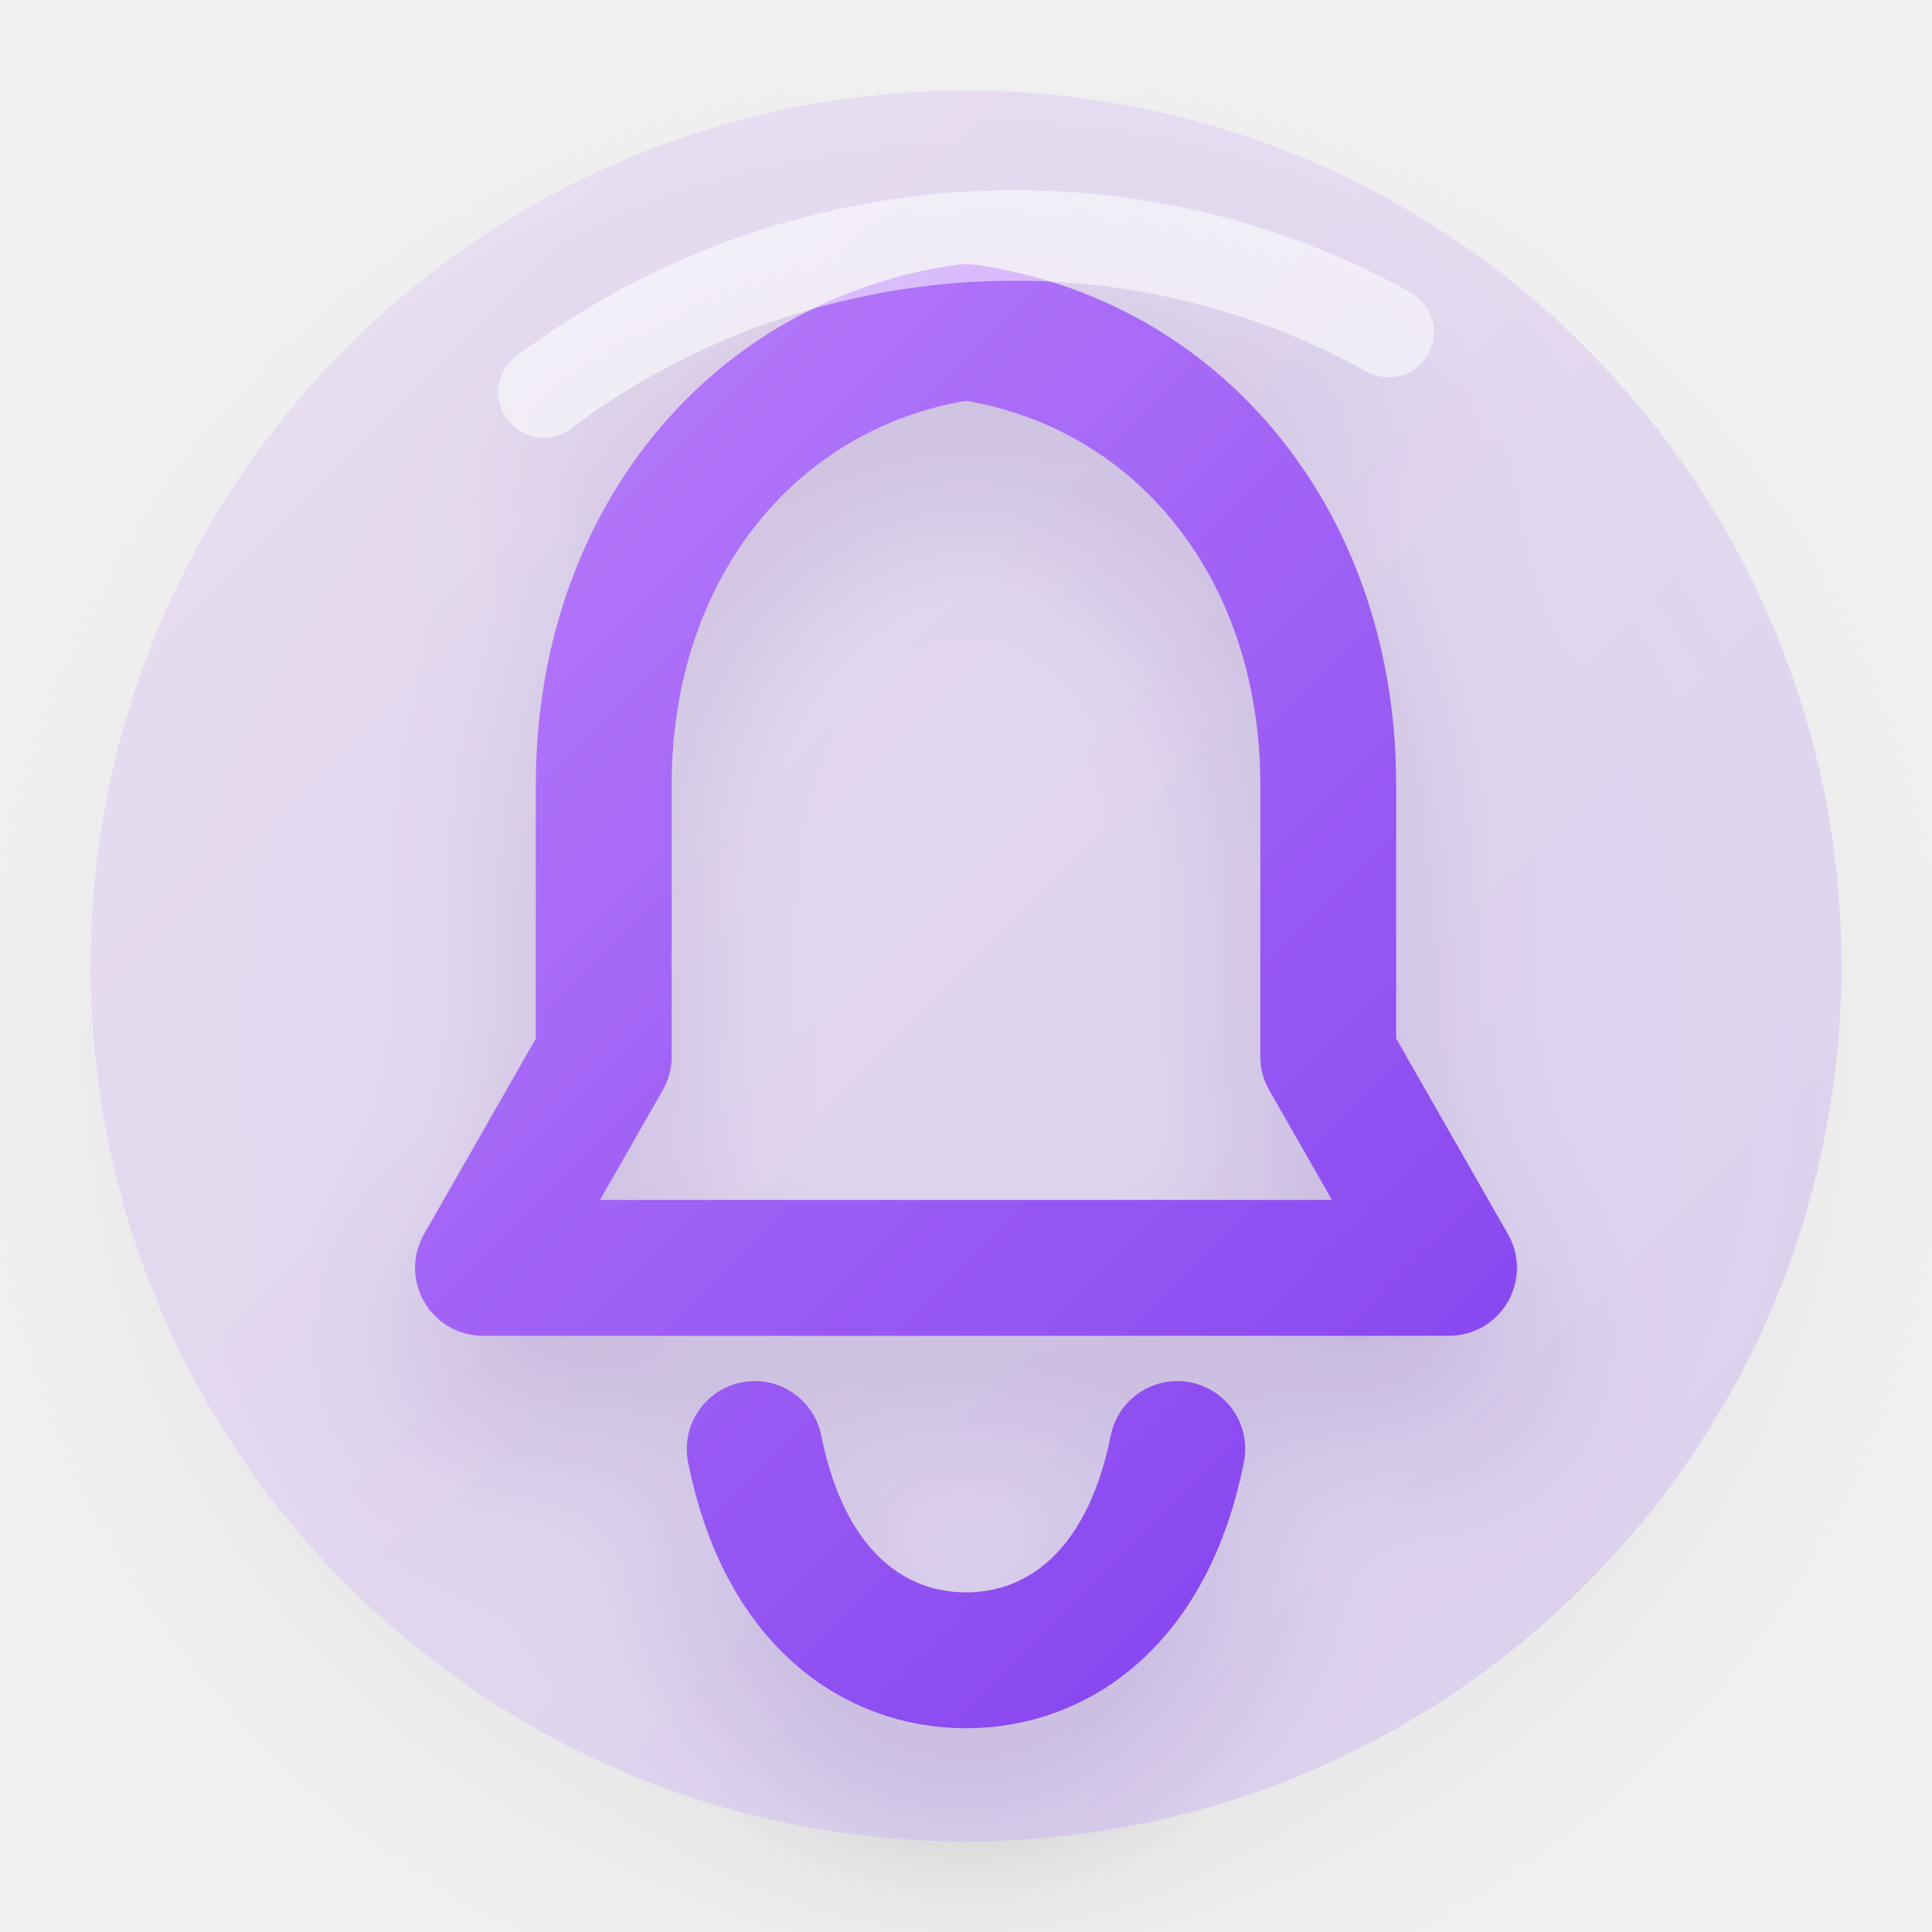
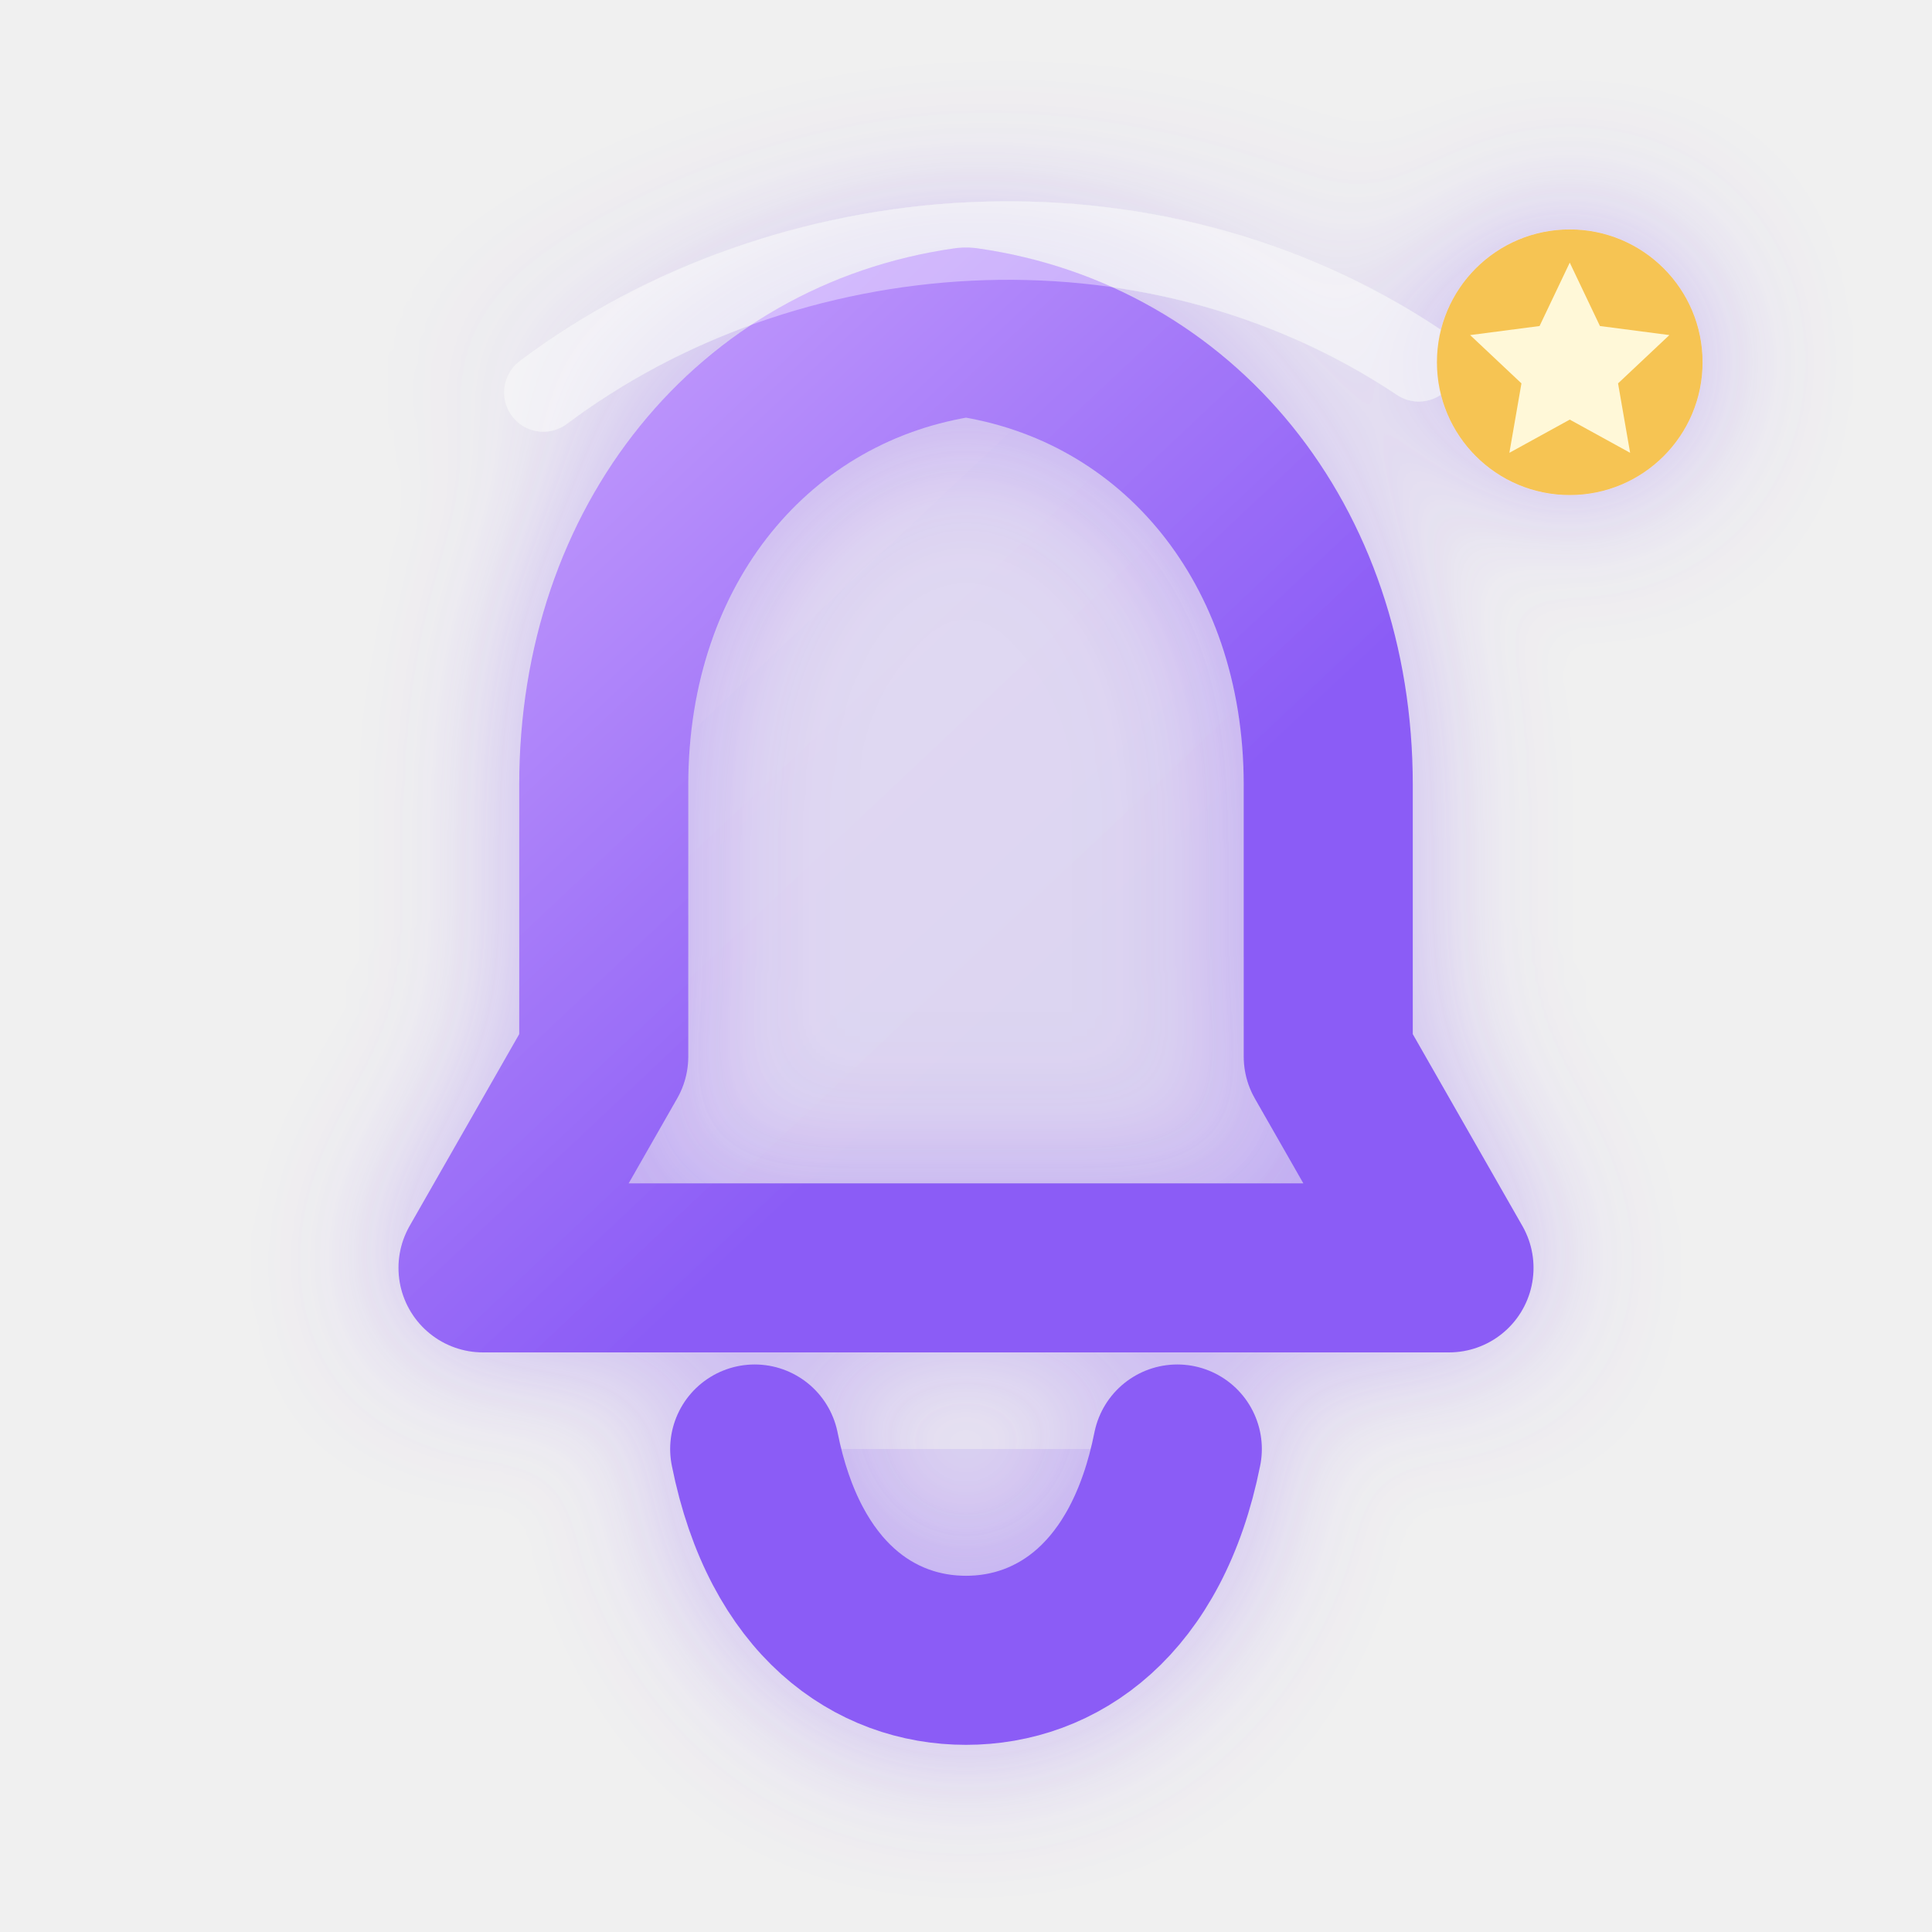
<svg xmlns="http://www.w3.org/2000/svg" viewBox="0 0 64 64" role="img" aria-labelledby="title">
  <defs>
-     <linearGradient id="g" x1="8" y1="8" x2="56" y2="56" gradientUnits="userSpaceOnUse">
-       <stop stop-color="#C084FC" />
-       <stop offset="1" stop-color="#7C3AED" />
+     <linearGradient id="g" x1="8" y1="7" x2="56" y2="58" gradientUnits="userSpaceOnUse">
+       <stop stop-color="#D8B4FE" />
+       <stop offset=".52" stop-color="#8B5CF6" />
+       <stop offset="1" stop-color="#8B5CF6" />
    </linearGradient>
-     <filter id="shadow" x="-25%" y="-25%" width="150%" height="160%">
-       <feDropShadow dx="0" dy="3" stdDeviation="2.5" flood-color="#101828" flood-opacity=".20" />
+     <filter id="shadow" x="-40%" y="-40%" width="180%" height="190%">
+       <feDropShadow dx="0" dy="4" stdDeviation="3" flood-color="#050314" flood-opacity=".50" />
+       <feDropShadow dx="0" dy="0" stdDeviation="2.4" flood-color="#8B5CF6" flood-opacity=".42" />
    </filter>
  </defs>
  <g filter="url(#shadow)">
-     <circle cx="32" cy="32" r="29" fill="url(#g)" opacity=".15" />
-     <g fill="none" stroke="url(#g)" stroke-width="4.5" stroke-linecap="round" stroke-linejoin="round">
+     <g fill="url(#g)" fill-opacity=".14" stroke="url(#g)" stroke-width="5.6" stroke-linecap="round" stroke-linejoin="round">
      <path d="M16 42h32l-4-7V26c0-8-5-14-12-15-7 1-12 7-12 15v9Z" />
      <path d="M25 48c1 5 4 7 7 7s6-2 7-7" />
    </g>
-     <path d="M18 13c8-6 19-7 28-2" fill="none" stroke="#fff" stroke-opacity=".52" stroke-width="3" stroke-linecap="round" />
+     <path d="M18 13c8-6 20-7 29-1" fill="none" stroke="#fff" stroke-opacity=".38" stroke-width="2.6" stroke-linecap="round" />
+     <g aria-hidden="true">
+       <circle cx="52" cy="12" r="4.4" fill="#F6C453" />
+       <path d="m52 8.7 1 2.1 2.3.3-1.7 1.6.4 2.3-2-1.1-2 1.1.4-2.3-1.7-1.6 2.3-.3Z" fill="#FFF8D8" />
+     </g>
  </g>
</svg>
